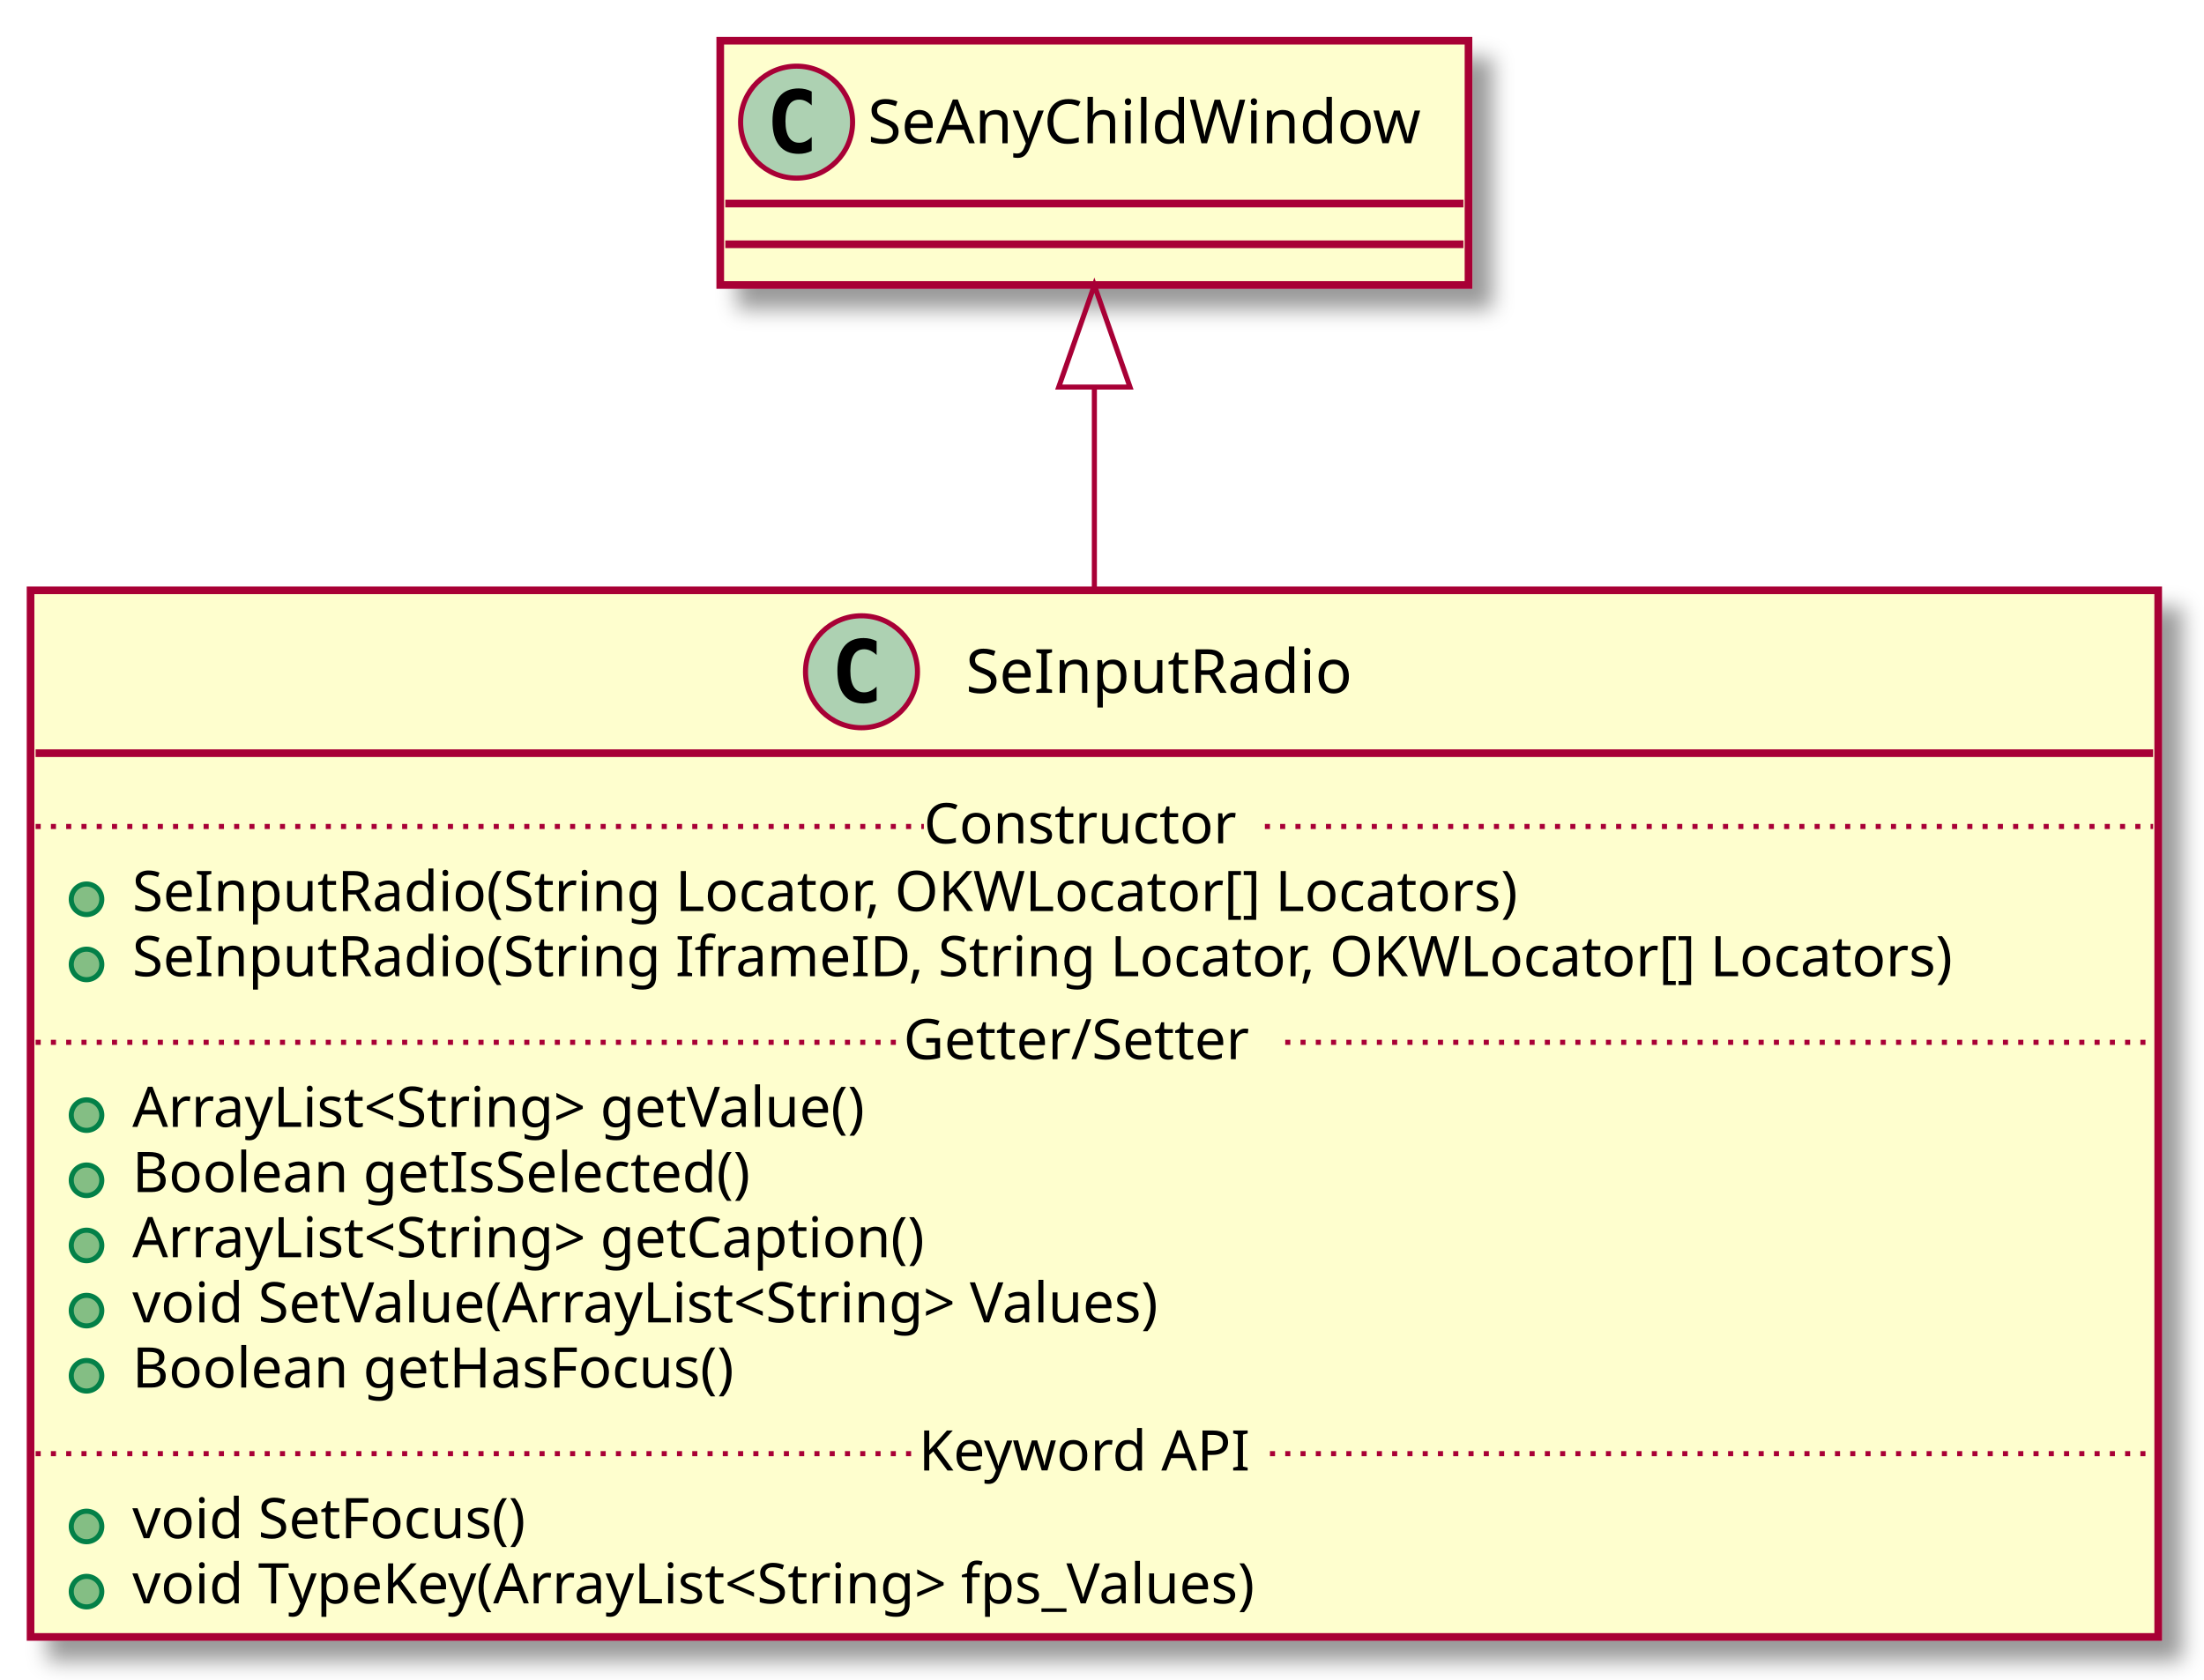
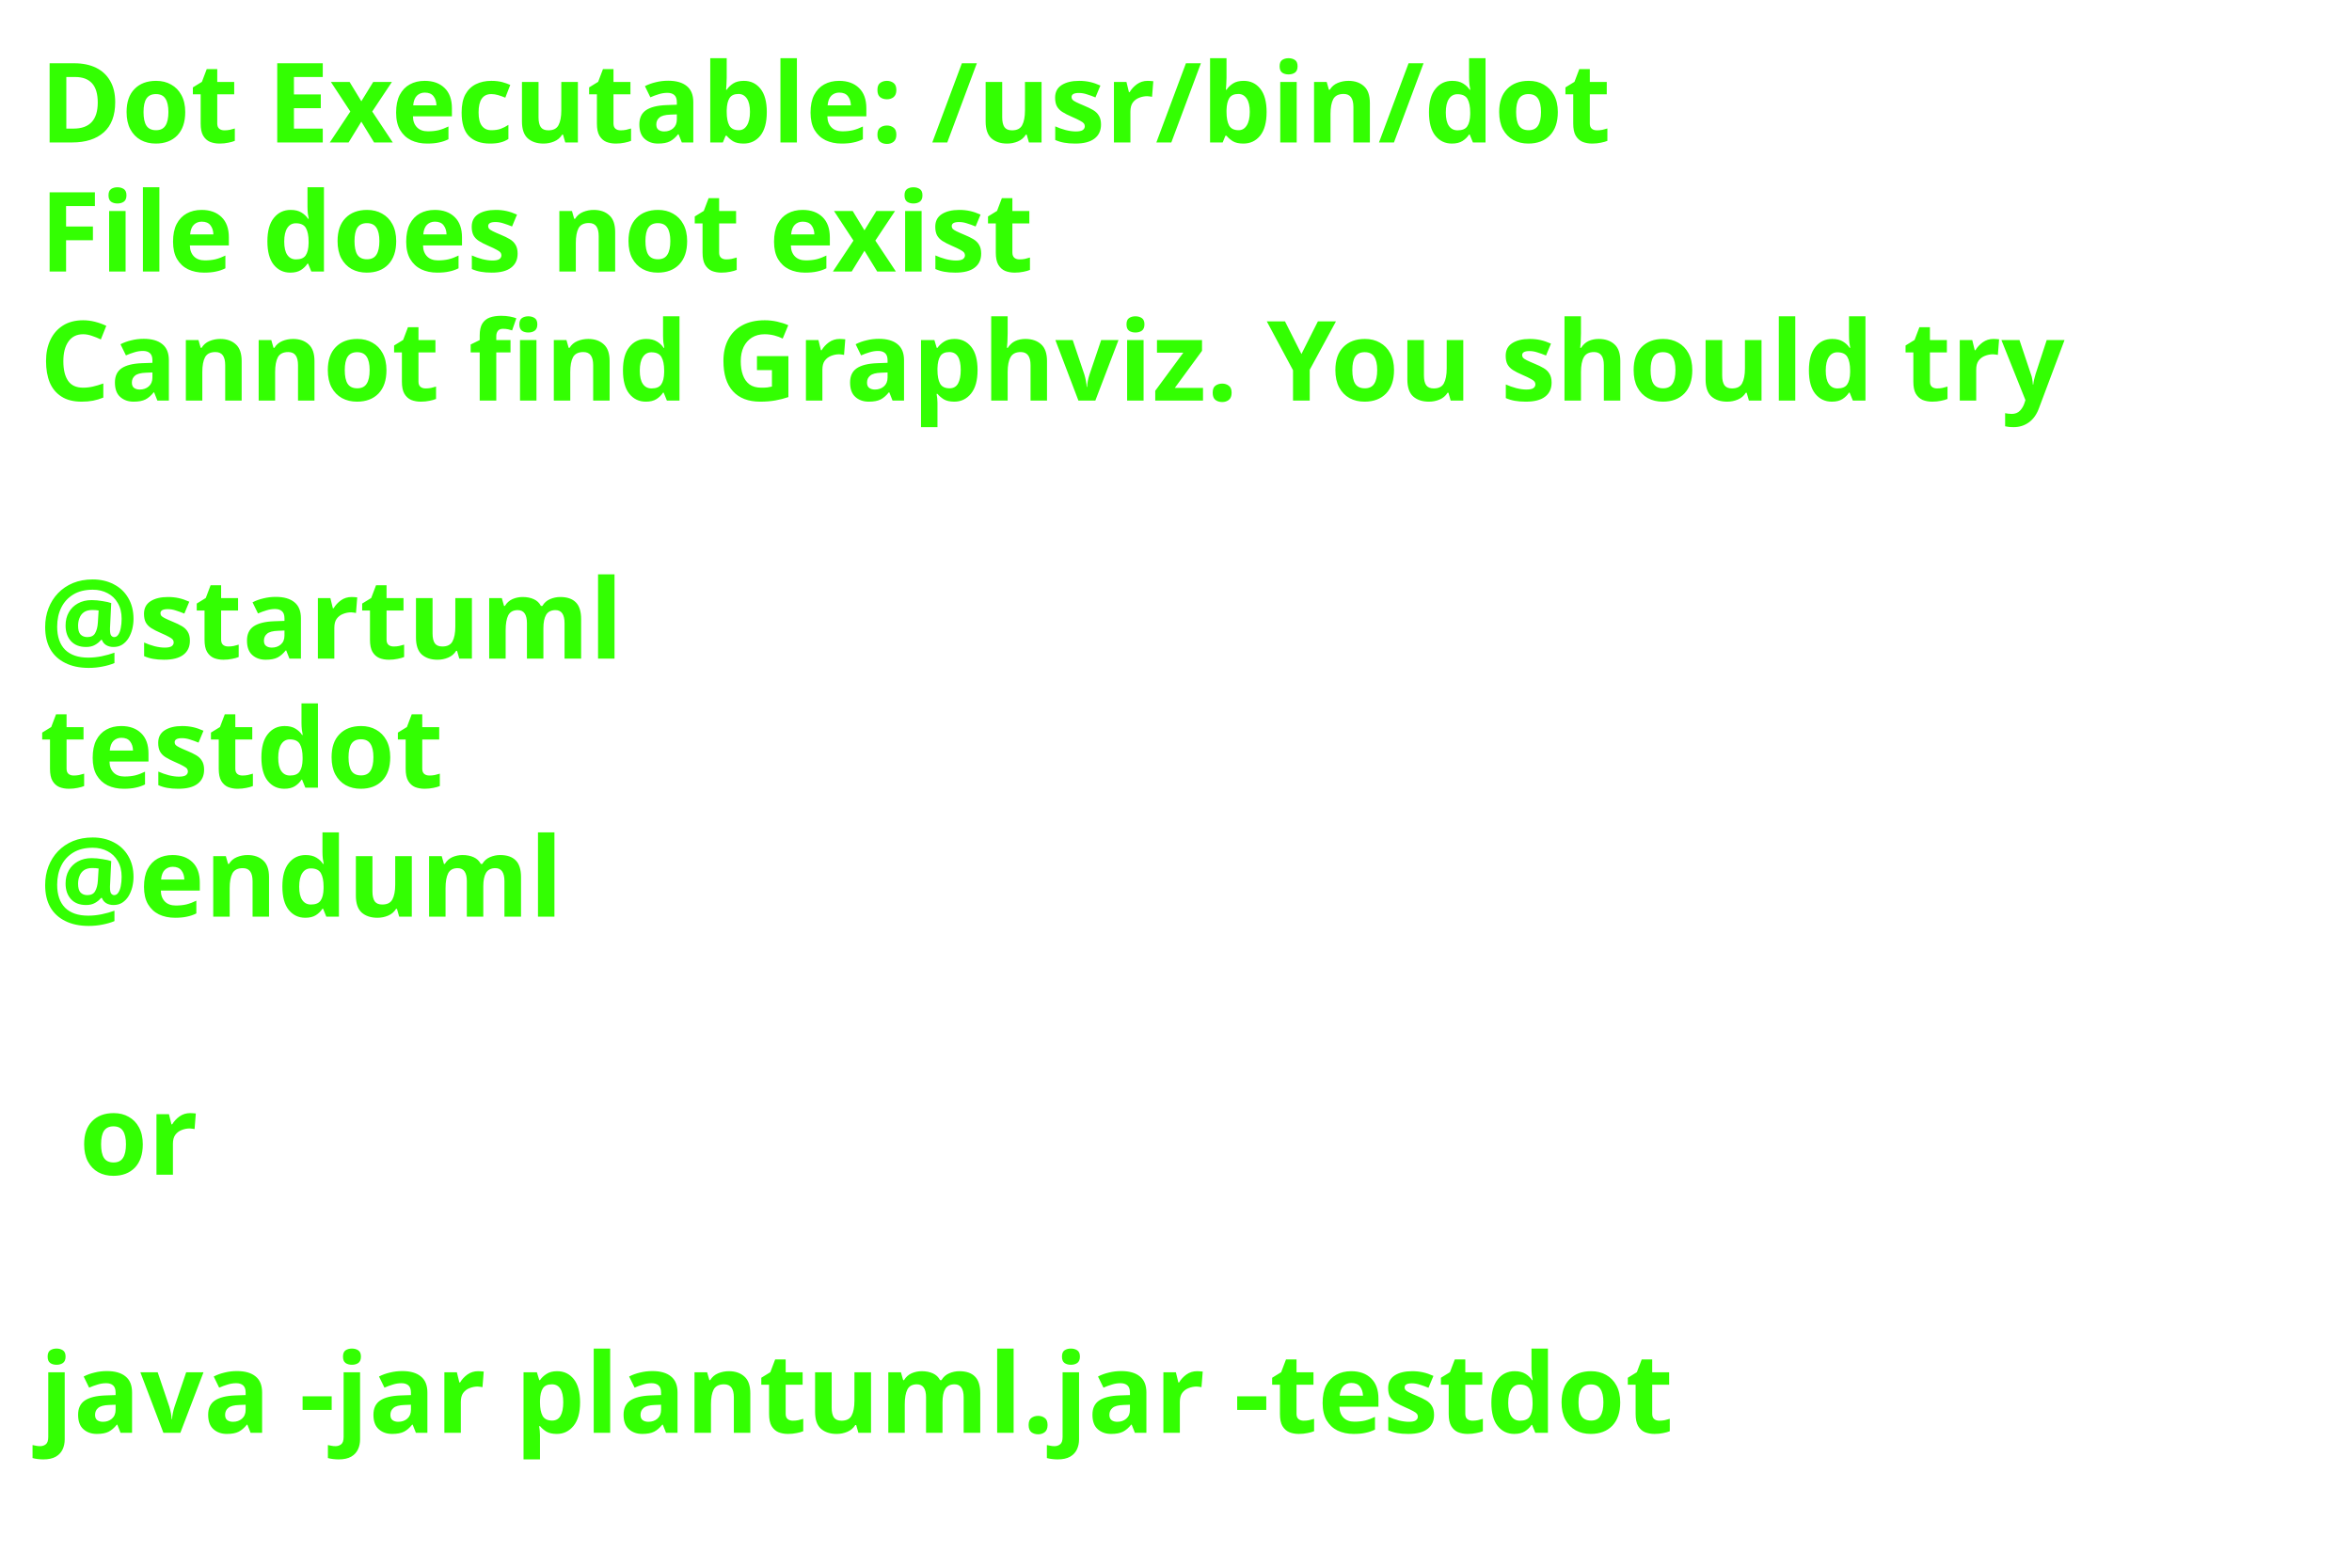
- <svg xmlns="http://www.w3.org/2000/svg" xmlns:xlink="http://www.w3.org/1999/xlink" contentScriptType="application/ecmascript" contentStyleType="text/css" height="330px" preserveAspectRatio="none" style="width:433px;height:330px;" version="1.1" viewBox="0 0 433 330" width="433px" zoomAndPan="magnify">
-   <defs>
-     <filter height="300%" id="fm5a3u1hzvvjy" width="300%" x="-1" y="-1">
-       <feGaussianBlur result="blurOut" stdDeviation="2.0" />
-       <feColorMatrix in="blurOut" result="blurOut2" type="matrix" values="0 0 0 0 0 0 0 0 0 0 0 0 0 0 0 0 0 0 .4 0" />
-       <feOffset dx="4.0" dy="4.0" in="blurOut2" result="blurOut3" />
-       <feBlend in="SourceGraphic" in2="blurOut3" mode="normal" />
-     </filter>
-   </defs>
+ <svg xmlns="http://www.w3.org/2000/svg" contentScriptType="application/ecmascript" contentStyleType="text/css" height="198px" preserveAspectRatio="none" style="width:297px;height:198px;background:#000000;" version="1.1" viewBox="0 0 297 198" width="297px" zoomAndPan="magnify">
+   <defs />
  <g>
-     <a target="_top" xlink:actuate="onRequest" xlink:href="java:okw.gui.adapter.selenium.SeInputRadio" xlink:show="new" xlink:title="java:okw.gui.adapter.selenium.SeInputRadio" xlink:type="simple">
-       <rect fill="#FEFECE" filter="url(#fm5a3u1hzvvjy)" height="205.656" style="stroke: #A80036; stroke-width: 1.5;" width="418" x="6" y="116" />
-       <ellipse cx="169.25" cy="132" fill="#ADD1B2" rx="11" ry="11" style="stroke: #A80036; stroke-width: 1.0;" />
-       <path d="M172.219,137.641 Q171.641,137.938 171,138.086 Q170.359,138.234 169.656,138.234 Q167.156,138.234 165.836,136.586 Q164.516,134.938 164.516,131.812 Q164.516,128.688 165.836,127.031 Q167.156,125.375 169.656,125.375 Q170.359,125.375 171.008,125.531 Q171.656,125.688 172.219,125.984 L172.219,128.703 Q171.594,128.125 171,127.852 Q170.406,127.578 169.781,127.578 Q168.438,127.578 167.75,128.648 Q167.062,129.719 167.062,131.812 Q167.062,133.906 167.75,134.977 Q168.438,136.047 169.781,136.047 Q170.406,136.047 171,135.773 Q171.594,135.5 172.219,134.922 L172.219,137.641 Z " />
-       <text fill="#000000" font-family="sans-serif" font-size="12" lengthAdjust="spacingAndGlyphs" textLength="83" x="189.75" y="136.154">SeInputRadio</text>
-       <line style="stroke: #A80036; stroke-width: 1.5;" x1="7" x2="423" y1="148" y2="148" />
-       <ellipse cx="17" cy="176.707" fill="#84BE84" rx="3" ry="3" style="stroke: #038048; stroke-width: 1.0;" />
-       <text fill="#000000" font-family="sans-serif" font-size="11" lengthAdjust="spacingAndGlyphs" textLength="298" x="26" y="179.015">SeInputRadio(String Locator, OKWLocator[] Locators)</text>
-       <ellipse cx="17" cy="189.512" fill="#84BE84" rx="3" ry="3" style="stroke: #038048; stroke-width: 1.0;" />
-       <text fill="#000000" font-family="sans-serif" font-size="11" lengthAdjust="spacingAndGlyphs" textLength="392" x="26" y="191.82">SeInputRadio(String IframeID, String Locator, OKWLocator[] Locators)</text>
-       <line style="stroke: #A80036; stroke-width: 1.0; stroke-dasharray: 1.0,2.0;" x1="7" x2="181.5" y1="162.402" y2="162.402" />
-       <text fill="#000000" font-family="sans-serif" font-size="11" lengthAdjust="spacingAndGlyphs" textLength="67" x="181.5" y="165.71">Constructor</text>
-       <line style="stroke: #A80036; stroke-width: 1.0; stroke-dasharray: 1.0,2.0;" x1="248.5" x2="423" y1="162.402" y2="162.402" />
-       <ellipse cx="17" cy="219.121" fill="#84BE84" rx="3" ry="3" style="stroke: #038048; stroke-width: 1.0;" />
-       <text fill="#000000" font-family="sans-serif" font-size="11" lengthAdjust="spacingAndGlyphs" textLength="163" x="26" y="221.429">ArrayList&lt;String&gt; getValue()</text>
-       <ellipse cx="17" cy="231.926" fill="#84BE84" rx="3" ry="3" style="stroke: #038048; stroke-width: 1.0;" />
-       <text fill="#000000" font-family="sans-serif" font-size="11" lengthAdjust="spacingAndGlyphs" textLength="135" x="26" y="234.234">Boolean getIsSelected()</text>
-       <ellipse cx="17" cy="244.731" fill="#84BE84" rx="3" ry="3" style="stroke: #038048; stroke-width: 1.0;" />
-       <text fill="#000000" font-family="sans-serif" font-size="11" lengthAdjust="spacingAndGlyphs" textLength="175" x="26" y="247.039">ArrayList&lt;String&gt; getCaption()</text>
-       <ellipse cx="17" cy="257.535" fill="#84BE84" rx="3" ry="3" style="stroke: #038048; stroke-width: 1.0;" />
-       <text fill="#000000" font-family="sans-serif" font-size="11" lengthAdjust="spacingAndGlyphs" textLength="229" x="26" y="259.843">void SetValue(ArrayList&lt;String&gt; Values)</text>
-       <ellipse cx="17" cy="270.34" fill="#84BE84" rx="3" ry="3" style="stroke: #038048; stroke-width: 1.0;" />
-       <text fill="#000000" font-family="sans-serif" font-size="11" lengthAdjust="spacingAndGlyphs" textLength="131" x="26" y="272.648">Boolean getHasFocus()</text>
-       <line style="stroke: #A80036; stroke-width: 1.0; stroke-dasharray: 1.0,2.0;" x1="7" x2="177.5" y1="204.816" y2="204.816" />
-       <text fill="#000000" font-family="sans-serif" font-size="11" lengthAdjust="spacingAndGlyphs" textLength="75" x="177.5" y="208.125">Getter/Setter</text>
-       <line style="stroke: #A80036; stroke-width: 1.0; stroke-dasharray: 1.0,2.0;" x1="252.5" x2="423" y1="204.816" y2="204.816" />
-       <ellipse cx="17" cy="299.949" fill="#84BE84" rx="3" ry="3" style="stroke: #038048; stroke-width: 1.0;" />
-       <text fill="#000000" font-family="sans-serif" font-size="11" lengthAdjust="spacingAndGlyphs" textLength="87" x="26" y="302.257">void SetFocus()</text>
-       <ellipse cx="17" cy="312.754" fill="#84BE84" rx="3" ry="3" style="stroke: #038048; stroke-width: 1.0;" />
-       <text fill="#000000" font-family="sans-serif" font-size="11" lengthAdjust="spacingAndGlyphs" textLength="250" x="26" y="315.062">void TypeKey(ArrayList&lt;String&gt; fps_Values)</text>
-       <line style="stroke: #A80036; stroke-width: 1.0; stroke-dasharray: 1.0,2.0;" x1="7" x2="180.5" y1="285.644" y2="285.644" />
-       <text fill="#000000" font-family="sans-serif" font-size="11" lengthAdjust="spacingAndGlyphs" textLength="69" x="180.5" y="288.953">Keyword API</text>
-       <line style="stroke: #A80036; stroke-width: 1.0; stroke-dasharray: 1.0,2.0;" x1="249.5" x2="423" y1="285.644" y2="285.644" />
-     </a>
-     <a target="_top" xlink:actuate="onRequest" xlink:href="java:okw.gui.adapter.selenium.SeAnyChildWindow" xlink:show="new" xlink:title="java:okw.gui.adapter.selenium.SeAnyChildWindow" xlink:type="simple">
-       <rect fill="#FEFECE" filter="url(#fm5a3u1hzvvjy)" height="48" style="stroke: #A80036; stroke-width: 1.5;" width="147" x="141.5" y="8" />
-       <ellipse cx="156.5" cy="24" fill="#ADD1B2" rx="11" ry="11" style="stroke: #A80036; stroke-width: 1.0;" />
-       <path d="M159.469,29.641 Q158.891,29.938 158.25,30.086 Q157.609,30.234 156.906,30.234 Q154.406,30.234 153.086,28.586 Q151.766,26.938 151.766,23.812 Q151.766,20.688 153.086,19.031 Q154.406,17.375 156.906,17.375 Q157.609,17.375 158.258,17.531 Q158.906,17.688 159.469,17.984 L159.469,20.703 Q158.844,20.125 158.25,19.852 Q157.656,19.578 157.031,19.578 Q155.688,19.578 155,20.648 Q154.312,21.719 154.312,23.812 Q154.312,25.906 155,26.977 Q155.688,28.047 157.031,28.047 Q157.656,28.047 158.25,27.773 Q158.844,27.5 159.469,26.922 L159.469,29.641 Z " />
-       <text fill="#000000" font-family="sans-serif" font-size="12" lengthAdjust="spacingAndGlyphs" textLength="115" x="170.5" y="28.154">SeAnyChildWindow</text>
-       <line style="stroke: #A80036; stroke-width: 1.5;" x1="142.5" x2="287.5" y1="40" y2="40" />
-       <line style="stroke: #A80036; stroke-width: 1.5;" x1="142.5" x2="287.5" y1="48" y2="48" />
-     </a>
-     <path d="M215,76.249 C215,88.227 215,101.76 215,115.592 " fill="none" style="stroke: #A80036; stroke-width: 1.0;" />
-     <polygon fill="none" points="208,76.056,215,56.056,222,76.056,208,76.056" style="stroke: #A80036; stroke-width: 1.0;" />
+     <text fill="#33FF02" font-family="sans-serif" font-size="14" font-weight="bold" lengthAdjust="spacingAndGlyphs" textLength="220" x="5" y="17.995">Dot Executable: /usr/bin/dot</text>
+     <text fill="#33FF02" font-family="sans-serif" font-size="14" font-weight="bold" lengthAdjust="spacingAndGlyphs" textLength="145" x="5" y="34.292">File does not exist</text>
+     <text fill="#33FF02" font-family="sans-serif" font-size="14" font-weight="bold" lengthAdjust="spacingAndGlyphs" textLength="291" x="5" y="50.589">Cannot find Graphviz. You should try</text>
+     <text fill="#33FF02" font-family="sans-serif" font-size="14" font-weight="bold" lengthAdjust="spacingAndGlyphs" textLength="0" x="10" y="66.886" />
+     <text fill="#33FF02" font-family="sans-serif" font-size="14" font-weight="bold" lengthAdjust="spacingAndGlyphs" textLength="79" x="5" y="83.183">@startuml</text>
+     <text fill="#33FF02" font-family="sans-serif" font-size="14" font-weight="bold" lengthAdjust="spacingAndGlyphs" textLength="57" x="5" y="99.48">testdot</text>
+     <text fill="#33FF02" font-family="sans-serif" font-size="14" font-weight="bold" lengthAdjust="spacingAndGlyphs" textLength="72" x="5" y="115.776">@enduml</text>
+     <text fill="#33FF02" font-family="sans-serif" font-size="14" font-weight="bold" lengthAdjust="spacingAndGlyphs" textLength="0" x="10" y="132.073" />
+     <text fill="#33FF02" font-family="sans-serif" font-size="14" font-weight="bold" lengthAdjust="spacingAndGlyphs" textLength="17" x="10" y="148.37">or</text>
+     <text fill="#33FF02" font-family="sans-serif" font-size="14" font-weight="bold" lengthAdjust="spacingAndGlyphs" textLength="0" x="10" y="164.667" />
+     <text fill="#33FF02" font-family="sans-serif" font-size="14" font-weight="bold" lengthAdjust="spacingAndGlyphs" textLength="227" x="5" y="180.964">java -jar plantuml.jar -testdot</text>
+     <text fill="#33FF02" font-family="sans-serif" font-size="14" font-weight="bold" lengthAdjust="spacingAndGlyphs" textLength="0" x="10" y="197.261" />
  </g>
</svg>
